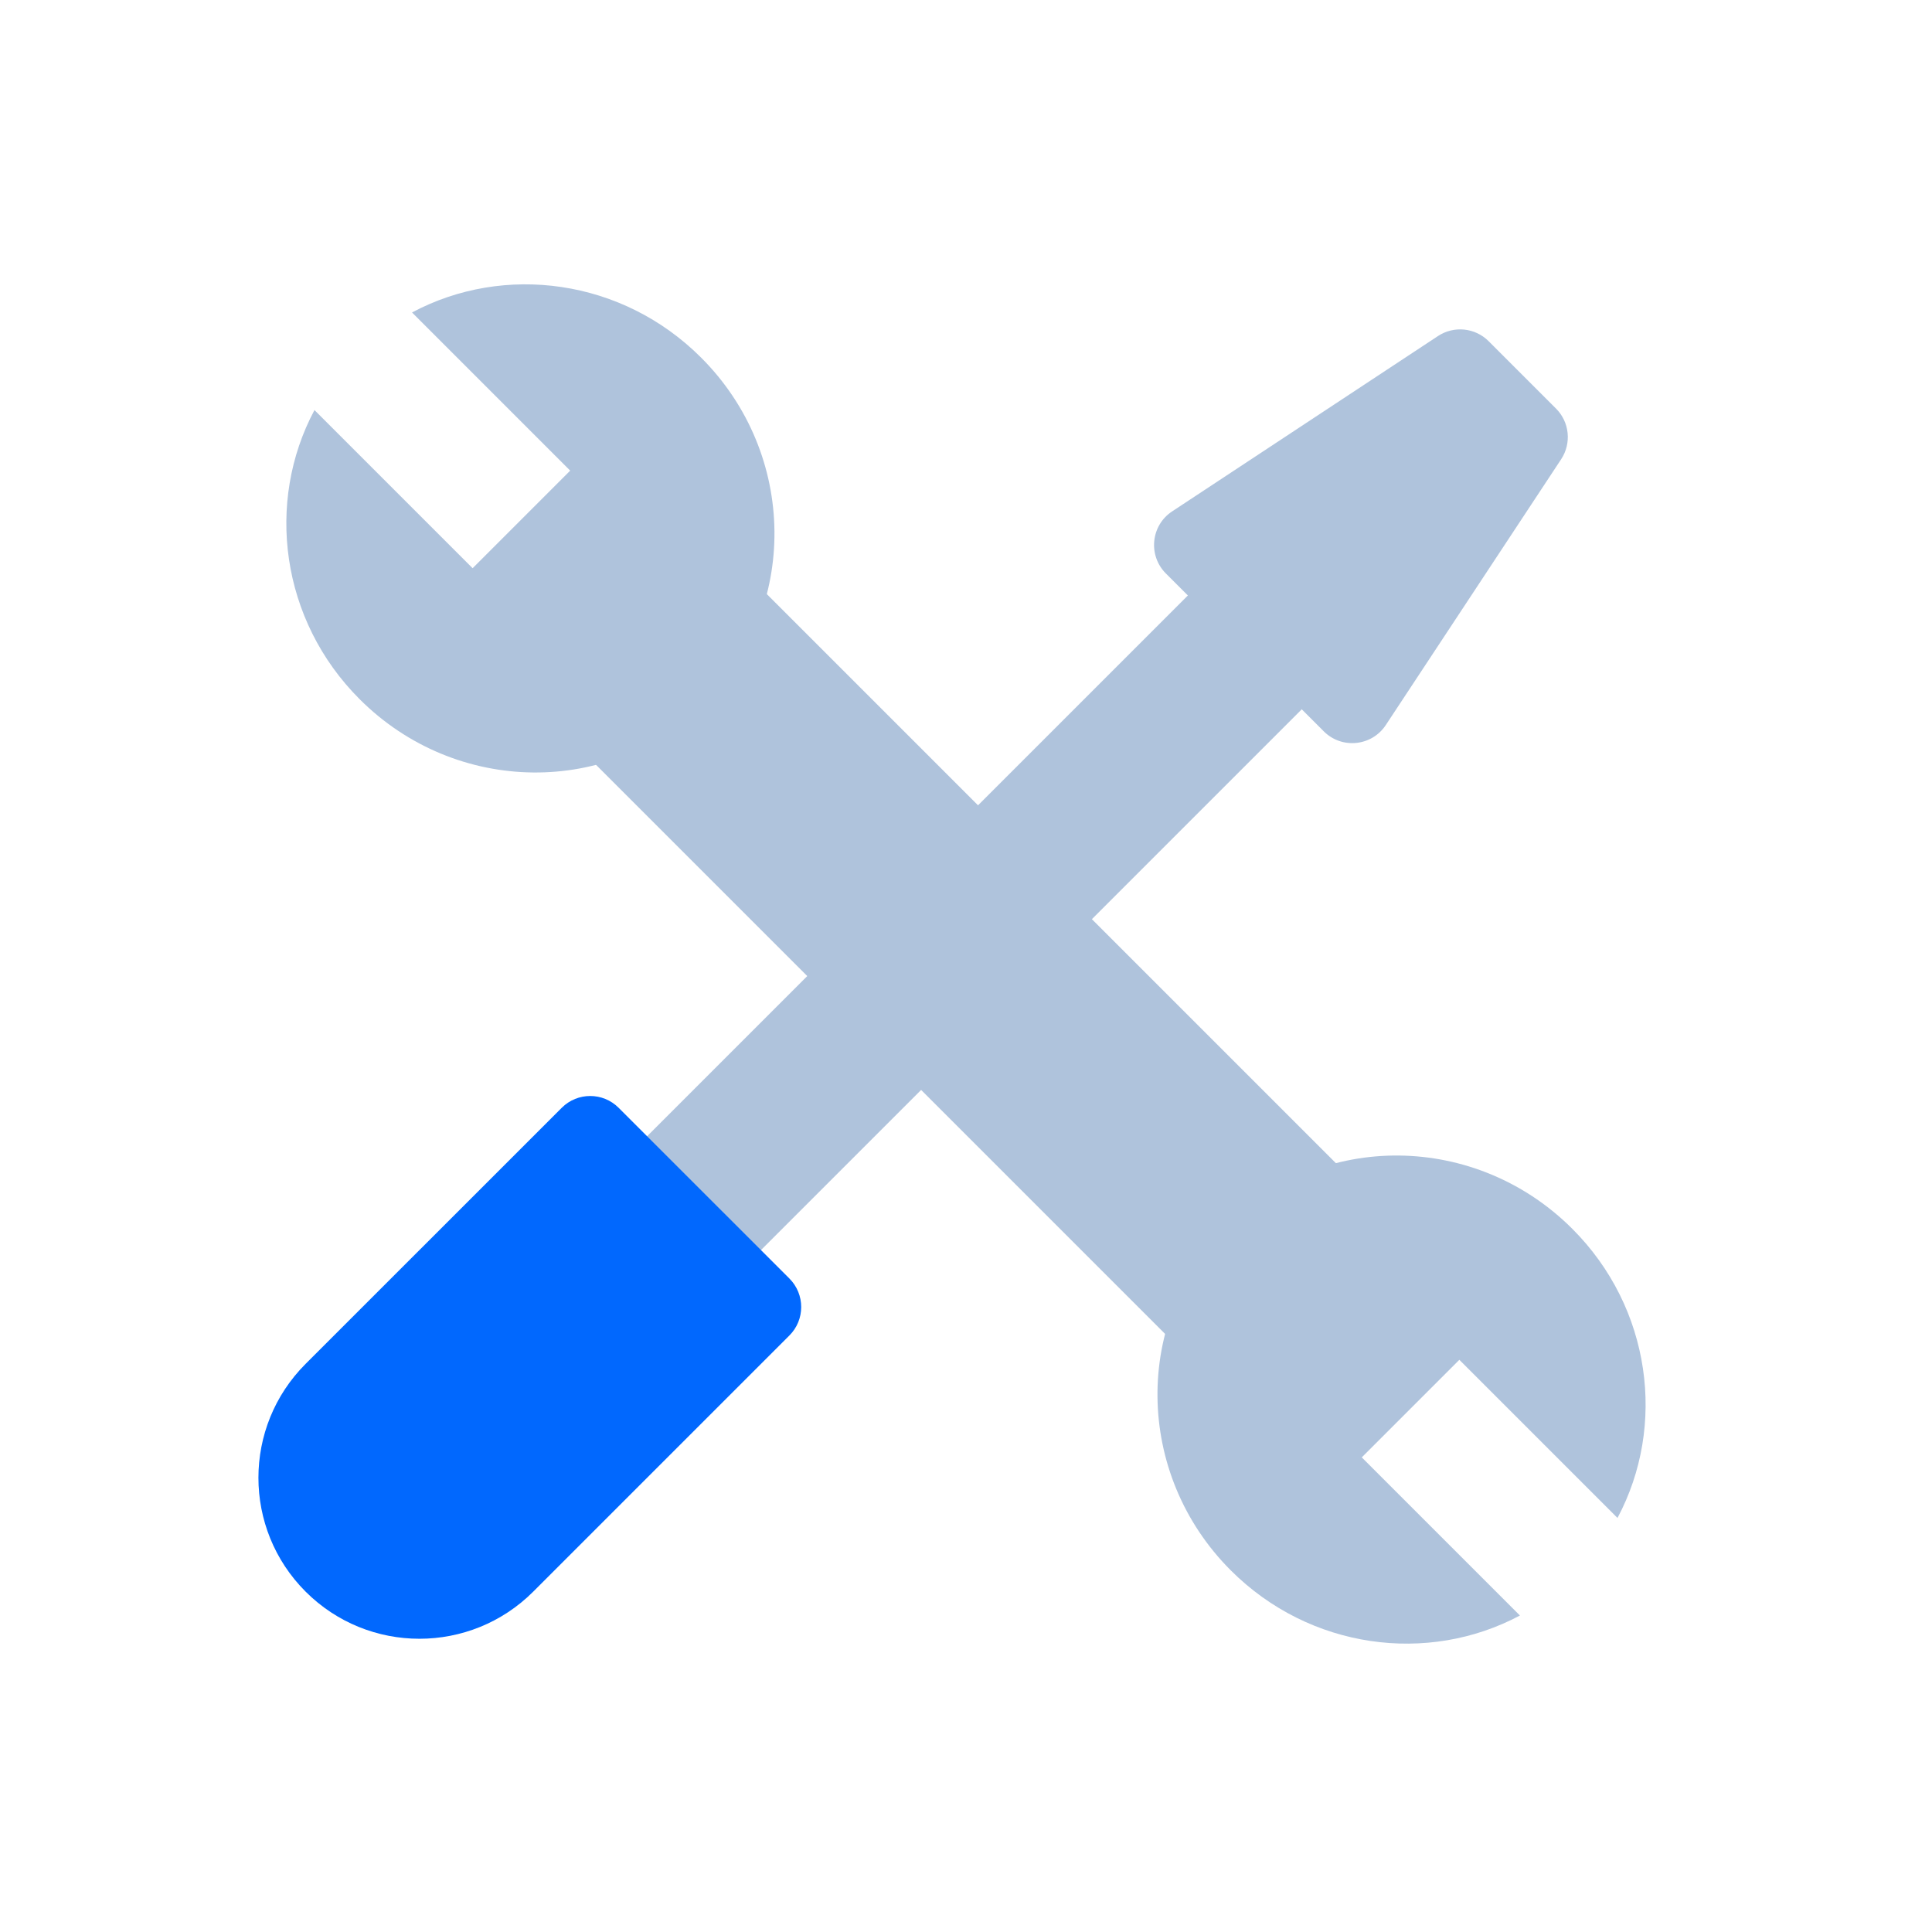
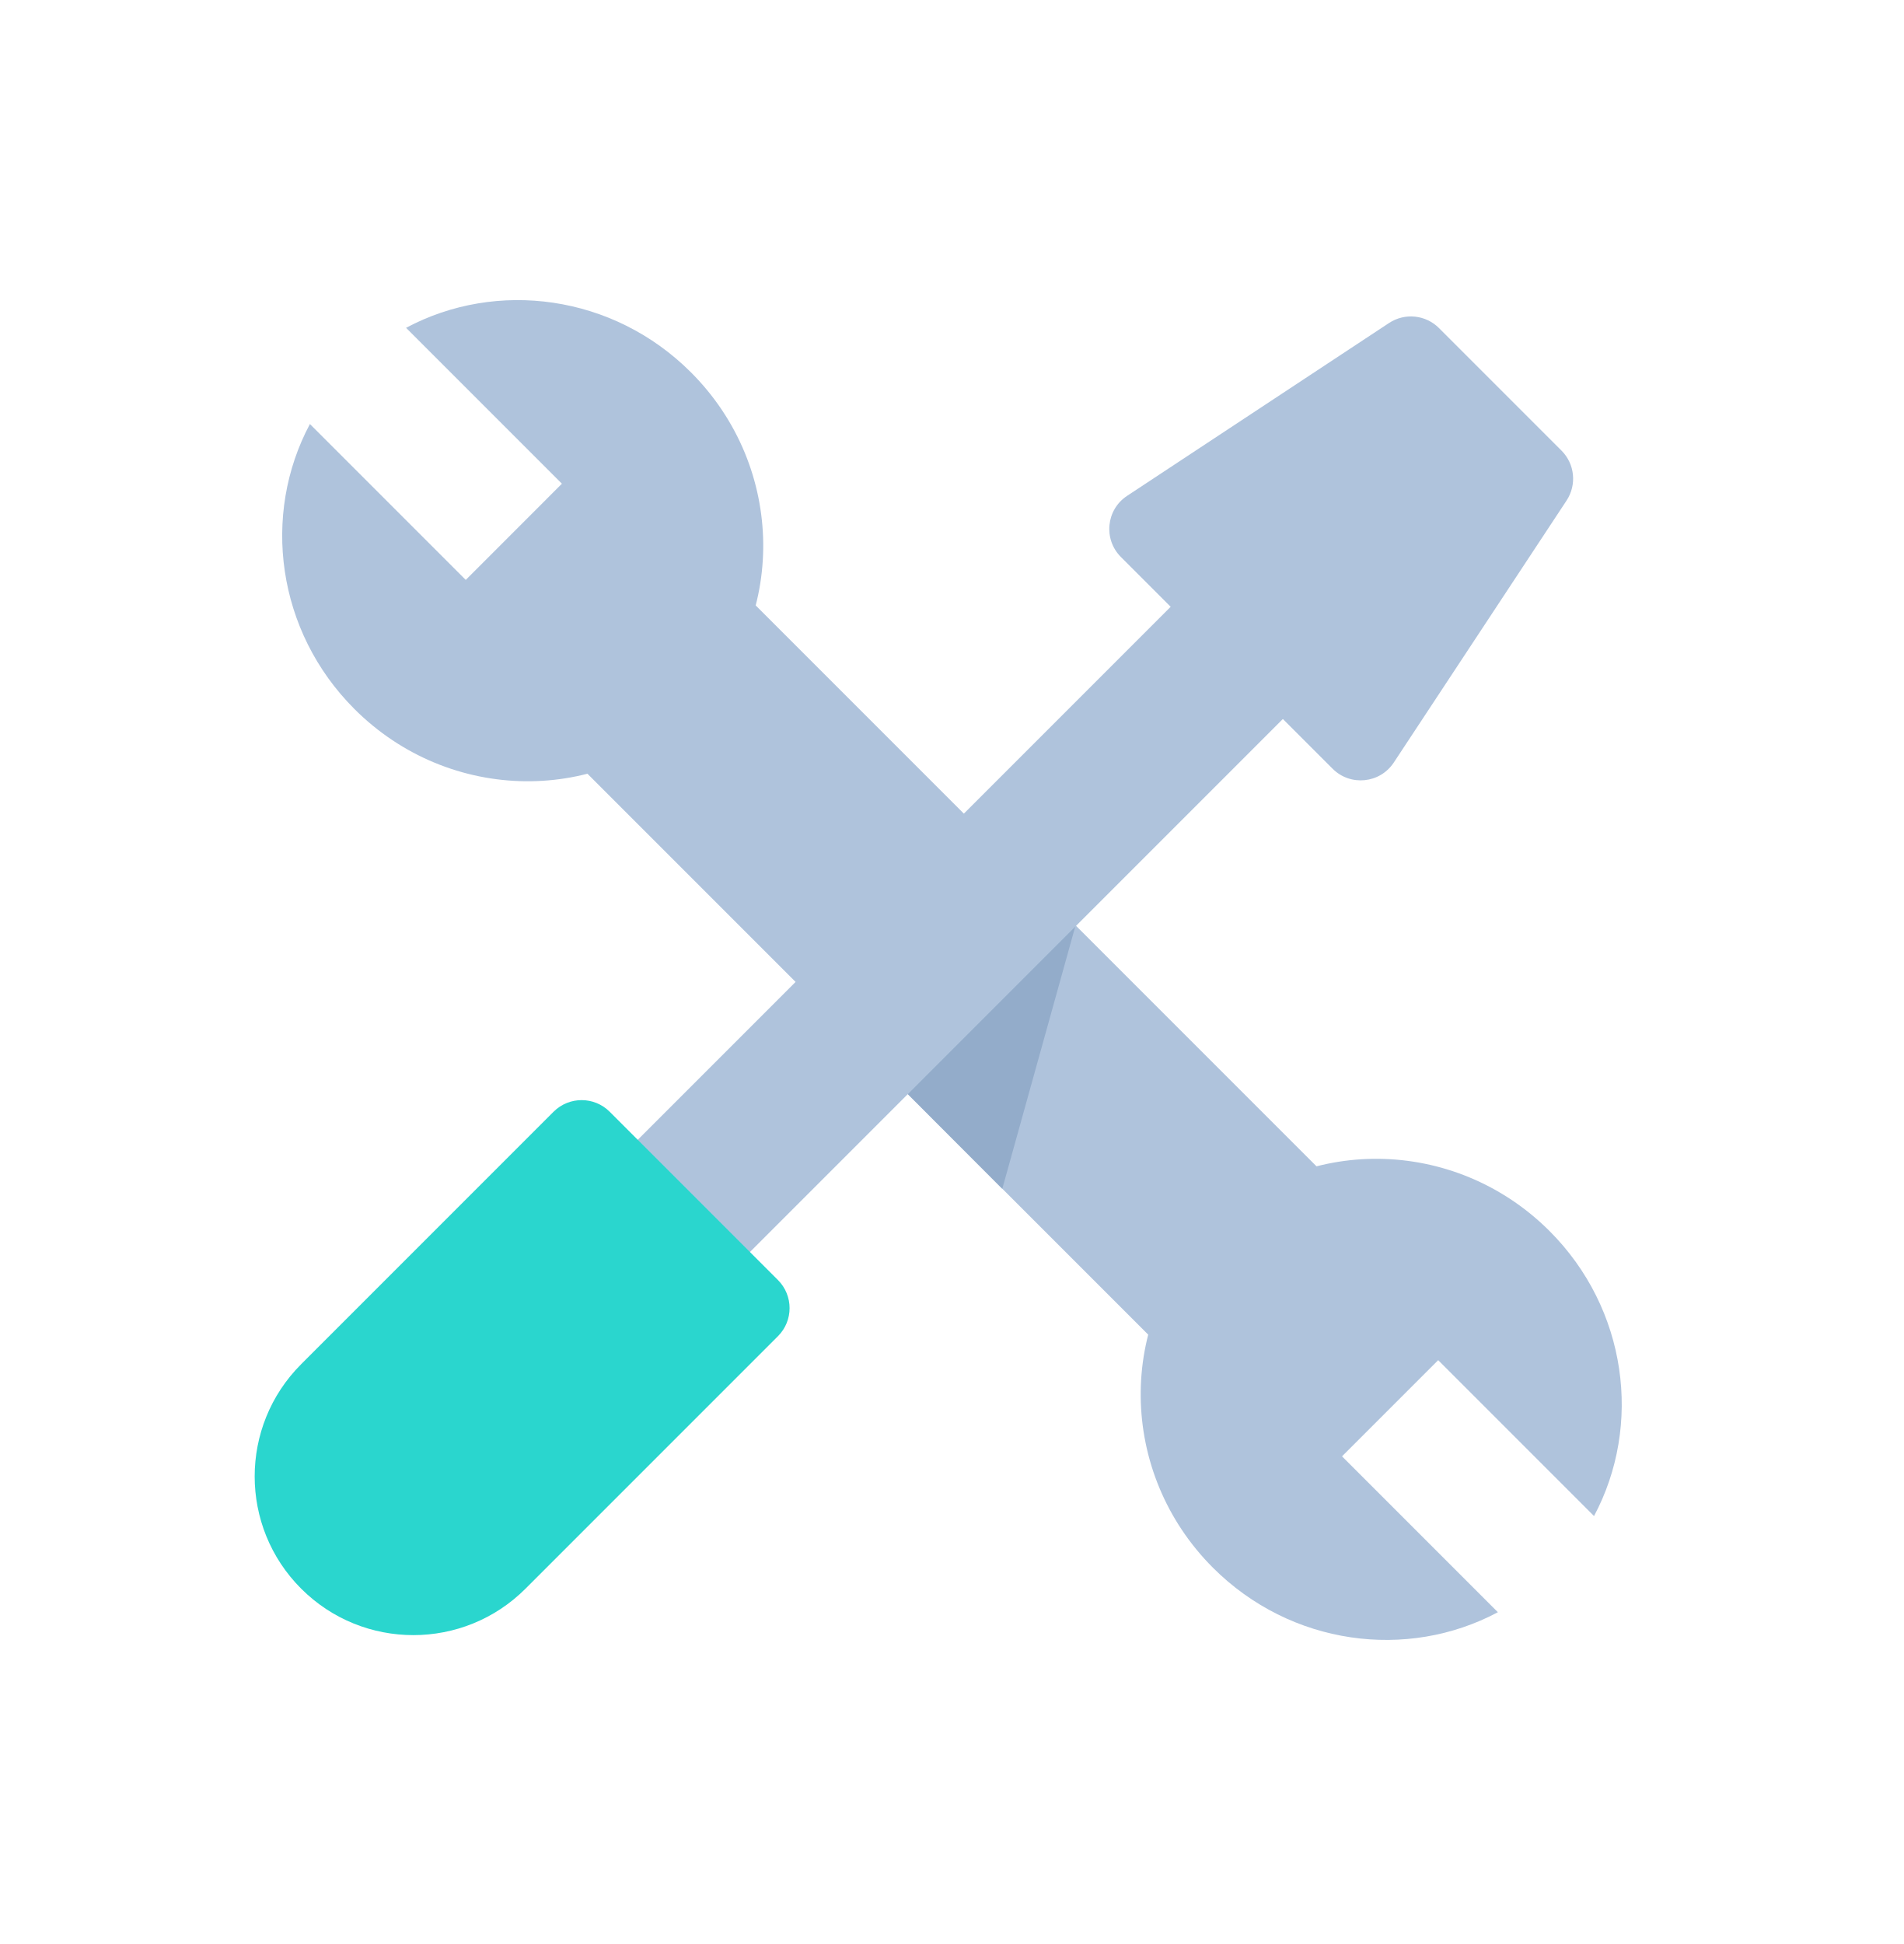
- <svg xmlns="http://www.w3.org/2000/svg" width="48" height="48" viewBox="0 0 48 48" fill="none">
-   <mask id="mask0_331_68300" style="mask-type:alpha" maskUnits="userSpaceOnUse" x="6" y="6" width="36" height="36">
-     <path d="M6 6.5H42V41.5H6V6.5Z" fill="#D9D9D9" />
+ <svg xmlns="http://www.w3.org/2000/svg" width="48" height="49" viewBox="0 0 48 49" fill="none">
+   <mask id="mask0_4608_42379" style="mask-type:alpha" maskUnits="userSpaceOnUse" x="6" y="6" width="36" height="36">
+     <path d="M6 7H42V42H6V7Z" fill="#D9D9D9" />
  </mask>
-   <g mask="url(#mask0_331_68300)">
-     <path d="M40.186 37.713L36.257 33.784L33.833 36.208L37.762 40.137C35.477 41.357 32.541 40.977 30.578 39.015C28.186 36.622 28.145 32.783 30.489 30.44C32.832 28.097 36.671 28.137 39.064 30.53C41.026 32.492 41.406 35.428 40.186 37.713Z" fill="#AFC3DC" />
-     <path d="M10.237 7.763L14.166 11.693L11.742 14.117L7.813 10.188C6.593 12.473 6.972 15.409 8.935 17.371C11.328 19.764 15.167 19.804 17.51 17.461C19.853 15.118 19.813 11.278 17.42 8.886C15.458 6.923 12.522 6.543 10.237 7.763Z" fill="#AFC3DC" />
-     <path d="M18.66 14.369C17.489 13.198 15.589 13.198 14.418 14.369C13.246 15.541 13.246 17.44 14.418 18.612L29.267 33.461C30.438 34.633 32.338 34.633 33.509 33.461C34.681 32.289 34.681 30.39 33.509 29.218L18.66 14.369Z" fill="#AFC3DC" />
-     <path d="M35.726 8.349C36.123 8.087 36.648 8.141 36.984 8.476L38.659 10.151C38.995 10.487 39.048 11.012 38.787 11.409L34.43 18.013C34.082 18.542 33.336 18.617 32.889 18.17L28.965 14.247C28.518 13.799 28.593 13.053 29.122 12.705L35.726 8.349Z" fill="#AFC3DC" />
-     <path d="M32.325 11.982C33.106 11.2 34.372 11.2 35.154 11.982C35.934 12.763 35.934 14.029 35.154 14.81L18.183 31.781C17.402 32.562 16.136 32.562 15.354 31.781C14.573 31 14.573 29.733 15.354 28.952L32.325 11.982Z" fill="#AFC3DC" />
-     <path d="M13.956 27.523C14.347 27.132 14.98 27.132 15.37 27.523L19.613 31.765C20.003 32.156 20.003 32.789 19.613 33.179L13.249 39.543C11.687 41.105 9.154 41.105 7.592 39.543C6.03 37.981 6.03 35.449 7.592 33.886L13.956 27.523Z" fill="#0168FE" />
+   <g mask="url(#mask0_4608_42379)">
+     <path d="M40.186 38.213L36.257 34.284L33.833 36.708L37.762 40.637C35.477 41.857 32.541 41.477 30.578 39.515C28.186 37.122 28.145 33.283 30.489 30.94C32.832 28.597 36.671 28.637 39.064 31.029C41.026 32.992 41.406 35.928 40.186 38.213Z" fill="#AFC3DC" />
+     <path d="M10.237 8.263L14.166 12.192L11.742 14.617L7.813 10.688C6.593 12.973 6.972 15.908 8.935 17.871C11.328 20.264 15.167 20.304 17.51 17.961C19.853 15.617 19.813 11.778 17.42 9.386C15.458 7.423 12.522 7.043 10.237 8.263Z" fill="#AFC3DC" />
+     <path d="M18.66 14.869C17.489 13.697 15.589 13.697 14.418 14.869C13.246 16.041 13.246 17.94 14.418 19.111L29.267 33.961C30.438 35.132 32.338 35.132 33.509 33.961C34.681 32.789 34.681 30.89 33.509 29.718L18.66 14.869Z" fill="#AFC3DC" />
+     <path d="M35.019 8.141C35.416 7.88 35.941 7.933 36.277 8.269L39.366 11.358C39.702 11.694 39.755 12.219 39.494 12.616L35.138 19.22C34.789 19.749 34.043 19.824 33.596 19.377L28.258 14.039C27.811 13.592 27.886 12.846 28.415 12.498L35.019 8.141Z" fill="#AFC3DC" />
+     <path d="M22.883 27.574L27.117 23.32L25.268 29.965L22.883 27.574Z" fill="#93ACCA" />
+     <path d="M32.325 12.482C33.106 11.7 34.373 11.7 35.154 12.482C35.935 13.263 35.935 14.529 35.154 15.31L18.183 32.281C17.402 33.062 16.136 33.062 15.355 32.281C14.574 31.5 14.574 30.233 15.355 29.452L32.325 12.482Z" fill="#AFC3DC" />
+     <path d="M13.956 28.022C14.347 27.632 14.98 27.632 15.37 28.022L19.613 32.265C20.003 32.656 20.003 33.289 19.613 33.679L13.249 40.043C11.687 41.605 9.154 41.605 7.592 40.043C6.03 38.481 6.03 35.948 7.592 34.386L13.956 28.022Z" fill="#2AD6CE" />
  </g>
</svg>
